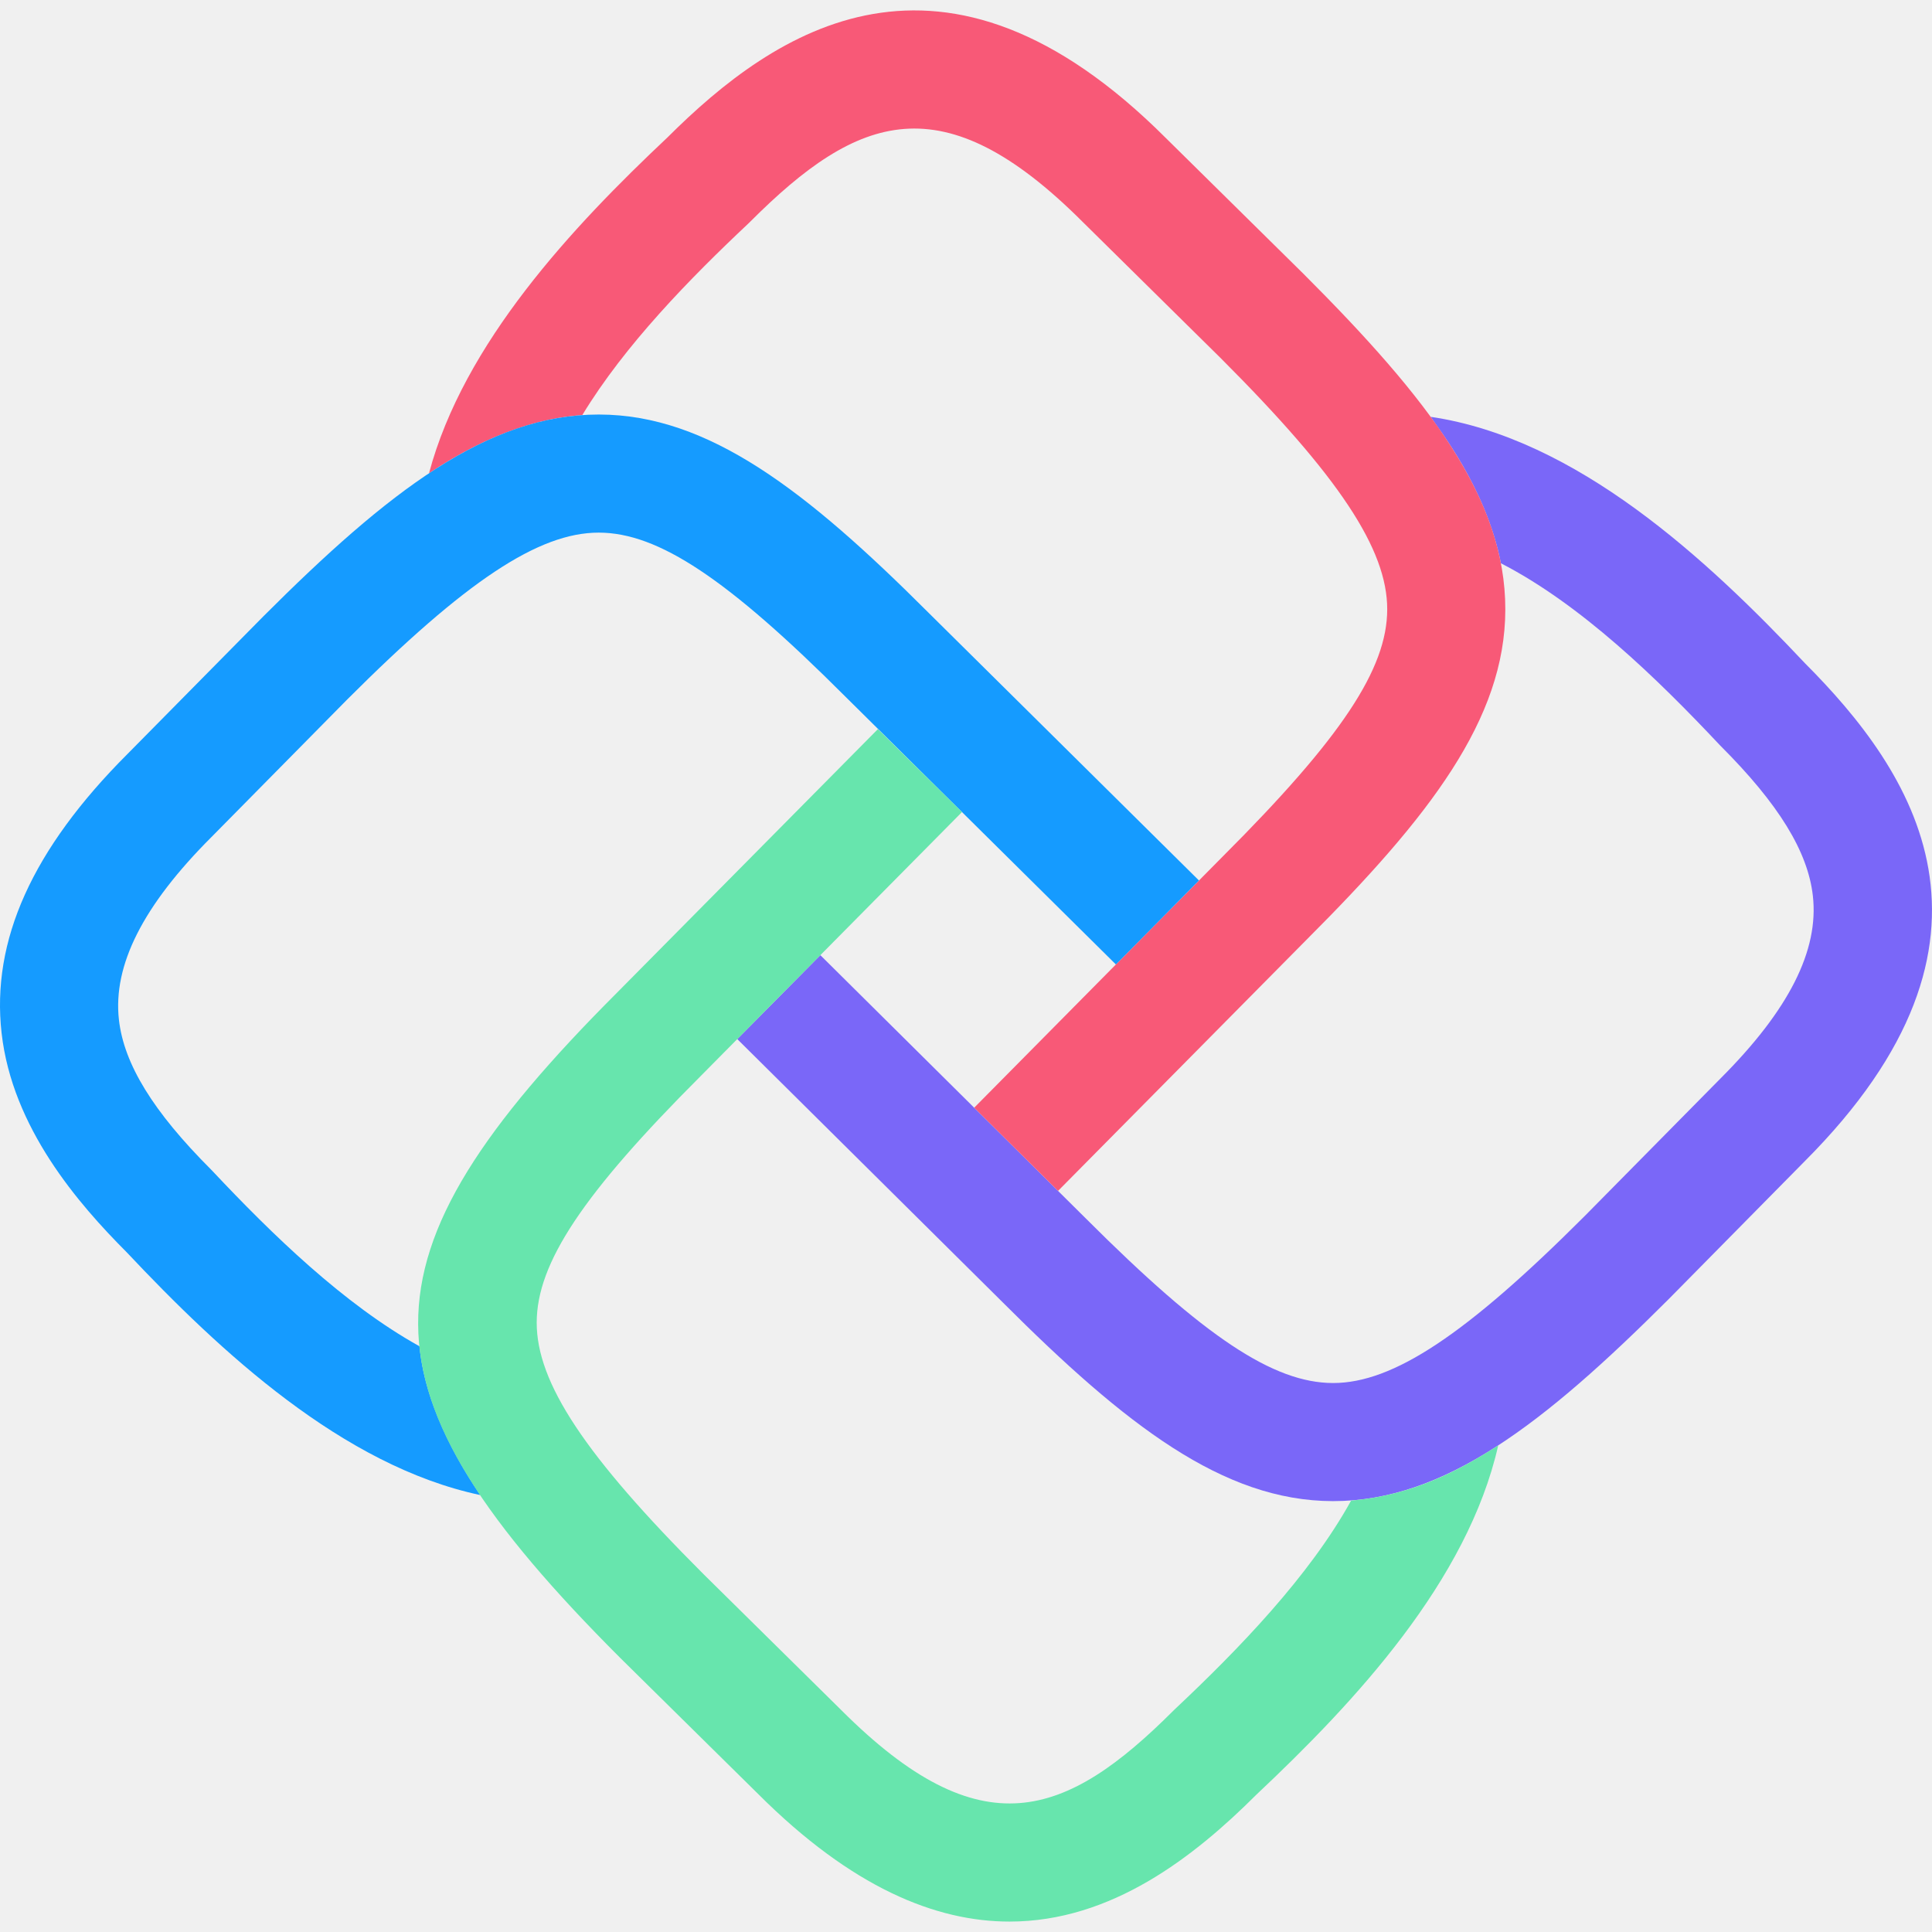
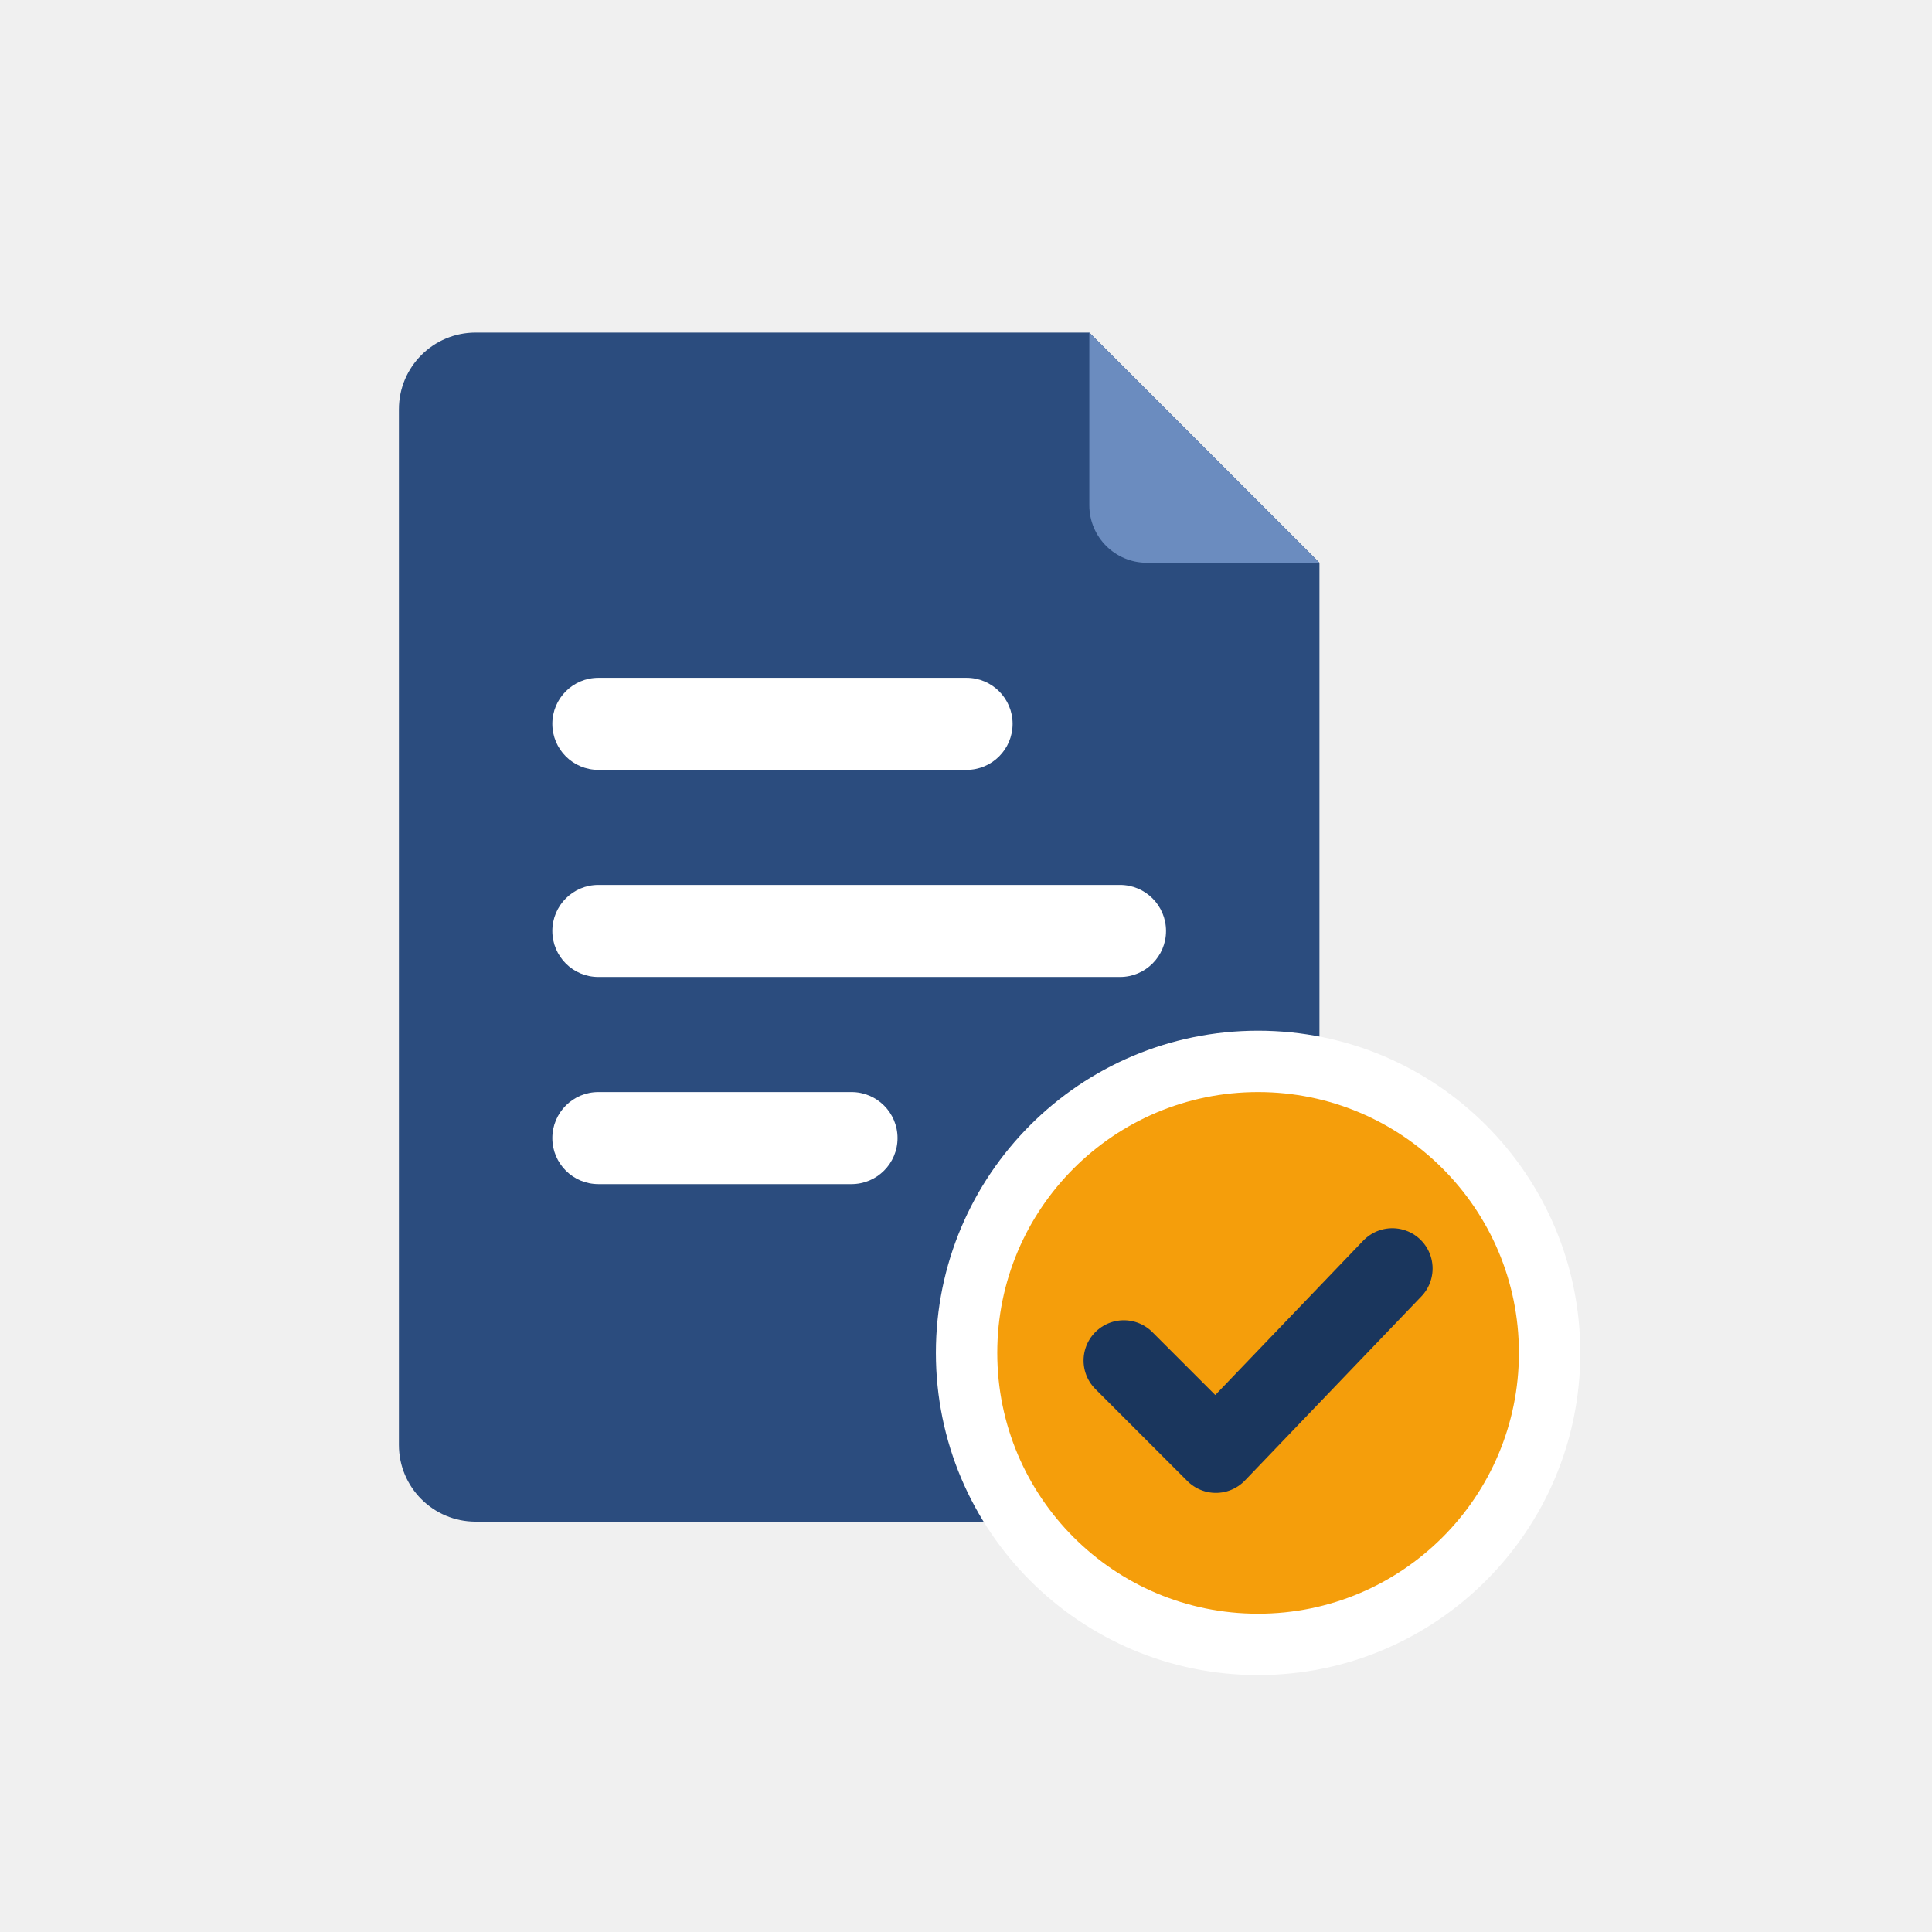
- <svg xmlns="http://www.w3.org/2000/svg" xmlns:xlink="http://www.w3.org/1999/xlink" width="450" height="450" viewBox="0 0 50.37 49.827" version="1.1" id="svg151">
-   <defs id="defs105">
-     <path id="aj28a0fd1a" d="M 1.738,0.156 3.927,2.323 2.347,3.919 0.101,1.81 Z" />
-     <path id="fdje57jgic" d="M 2.201,0.066 3.855,1.703 1.69,3.894 0.093,2.311 Z" />
-     <path id="6bg72xwlze" d="M 2.398,0.044 3.994,1.624 1.886,3.869 0.232,2.232 Z" />
-     <path id="eaqjnja8wg" d="M 1.736,0.023 3.981,2.132 2.344,3.786 0.156,1.619 Z" />
-   </defs>
-   <g fill="none" fill-rule="evenodd" id="g149" transform="translate(-2.9304427e-4,-1.6465461e-4)">
-     <g id="g147">
-       <g id="g145">
-         <path fill="#7a67f8" d="M 34.758,38.865 H 34.746 C 31.892,38.86 29.342,36.882 26.152,33.692 l -6.93,-6.873 2.166,-2.188 6.937,6.88 c 3.075,3.074 4.876,4.272 6.427,4.275 h 0.005 c 1.567,0 3.467,-1.262 6.558,-4.353 l 3.541,-3.587 c 1.784,-1.784 2.57,-3.34 2.408,-4.762 -0.13,-1.156 -0.894,-2.397 -2.401,-3.904 L 44.83,19.146 C 43.202,17.414 41.211,15.483 39.131,14.414 38.745,12.437 37.48,10.881 37.3,10.596 c 3.803,0.559 7.197,3.703 9.758,6.424 2.788,2.794 5.803,7.176 -0.018,12.996 l -3.54,3.588 c -3.251,3.25 -5.844,5.261 -8.742,5.261" id="path107" />
-         <path fill="#f85977" d="m 25.399,28.608 6.492,-6.562 c 3.076,-3.076 4.274,-4.877 4.276,-6.428 0.004,-1.567 -1.257,-3.469 -4.352,-6.563 L 28.228,5.515 C 24.58,1.867 22.369,2.699 19.561,5.507 L 19.528,5.54 c -1.54,1.448 -3.237,3.182 -4.346,5.01 -1.031,0.073 -2.361,0.424 -3.997,1.518 0.906,-3.397 3.737,-6.422 6.216,-8.755 2.794,-2.789 7.177,-5.804 12.997,0.017 l 3.588,3.54 c 3.255,3.256 5.266,5.851 5.26,8.754 -0.005,2.854 -1.982,5.404 -5.172,8.594 l -6.489,6.559 z" id="path109" />
-         <path fill="#159bff" d="M 12.522,38.707 C 8.939,37.946 5.746,34.972 3.308,32.382 2.035,31.106 0.321,29.13 0.042,26.663 c -0.274,-2.414 0.8,-4.795 3.283,-7.278 l 3.542,-3.588 c 3.25,-3.25 5.843,-5.261 8.74,-5.261 h 0.013 c 2.854,0.005 5.404,1.983 8.593,5.172 l 7.046,6.976 -2.165,2.19 -7.053,-6.983 c -3.076,-3.076 -4.876,-4.273 -6.427,-4.276 h -0.006 c -1.566,0 -3.466,1.261 -6.557,4.352 L 5.51,21.555 c -1.784,1.784 -2.57,3.34 -2.409,4.762 0.131,1.156 0.894,2.396 2.402,3.904 l 0.033,0.034 c 1.55,1.649 3.43,3.479 5.401,4.573 0.168,1.739 1.2,3.297 1.585,3.88" id="path111" />
-         <path fill="#67e5ad" d="m 26.32,49.827 c -1.925,0 -4.114,-0.886 -6.557,-3.33 l -3.588,-3.54 C 9.167,35.949 9.151,32.546 16.086,25.61 l 6.802,-6.872 2.193,2.162 -6.812,6.882 c -3.076,3.076 -4.273,4.877 -4.276,6.427 -0.003,1.568 1.258,3.47 4.352,6.563 l 3.588,3.541 c 3.646,3.647 5.858,2.816 8.666,0.008 l 0.034,-0.033 c 1.654,-1.555 3.5,-3.46 4.593,-5.437 1.661,-0.14 2.9,-0.841 3.835,-1.438 -0.8,3.537 -3.738,6.69 -6.302,9.102 -1.62,1.618 -3.777,3.312 -6.439,3.312" id="path113" />
-         <g transform="translate(21.154,18.577)" id="g120">
-           <mask id="8jptpqrneb" fill="#ffffff">
-             <use xlink:href="#aj28a0fd1a" id="use115" />
-           </mask>
-           <path d="M 0.101,1.81 1.738,0.156 3.927,2.323 2.347,3.919 Z" mask="url(#8jptpqrneb)" id="path118" />
-         </g>
-         <g transform="translate(27.404,20.981)" id="g127">
-           <mask id="b2iljpfwbd" fill="#ffffff">
-             <use xlink:href="#fdje57jgic" id="use122" />
-           </mask>
-           <path d="M 2.201,0.066 3.855,1.703 1.69,3.894 0.093,2.311 Z" mask="url(#b2iljpfwbd)" id="path125" />
-         </g>
-         <g transform="translate(18.99,24.587)" id="g134">
-           <mask id="gj70tyfpnf" fill="#ffffff">
-             <use xlink:href="#6bg72xwlze" id="use129" />
-           </mask>
-           <path d="M 1.886,3.869 0.232,2.232 2.398,0.044 3.994,1.624 Z" mask="url(#gj70tyfpnf)" id="path132" />
-         </g>
-         <g transform="translate(25.24,26.99)" id="g141">
-           <mask id="z7vhvduckh" fill="#ffffff">
-             <use xlink:href="#eaqjnja8wg" id="use136" />
-           </mask>
-           <path d="M 3.981,2.132 2.344,3.786 0.156,1.619 1.736,0.023 Z" mask="url(#z7vhvduckh)" id="path139" />
-         </g>
-       </g>
+ <svg xmlns="http://www.w3.org/2000/svg" width="450" height="450" viewBox="0 0 50.37 49.827" version="1.1">
+   <g transform="translate(-2.6 0.4)">
+     <path d="M15 8 H31 L37 14 V37 a2 2 0 0 1 -2 2 H15 a2 2 0 0 1 -2 -2 V10 a2 2 0 0 1 2 -2 Z" fill="#2B4C7E" />
+     <path d="M31 8 V12.5 a1.5 1.5 0 0 0 1.5 1.5 H37 Z" fill="#6B8CBF" />
+     <g fill="#FFFFFF">
+       <rect x="17" y="17" width="12" height="2.4" rx="1.2" />
+       <rect x="17" y="22.4" width="16" height="2.4" rx="1.2" />
+       <rect x="17" y="27.8" width="9" height="2.4" rx="1.2" />
    </g>
+     <circle cx="35.4" cy="34.6" r="7.6" fill="#F59E0B" stroke="#FFFFFF" stroke-width="1.6" />
+     <path d="M31.9 34.8 l2.4 2.4 l4.6 -4.8" fill="none" stroke="#1A365D" stroke-width="2.1" stroke-linecap="round" stroke-linejoin="round" />
  </g>
</svg>
